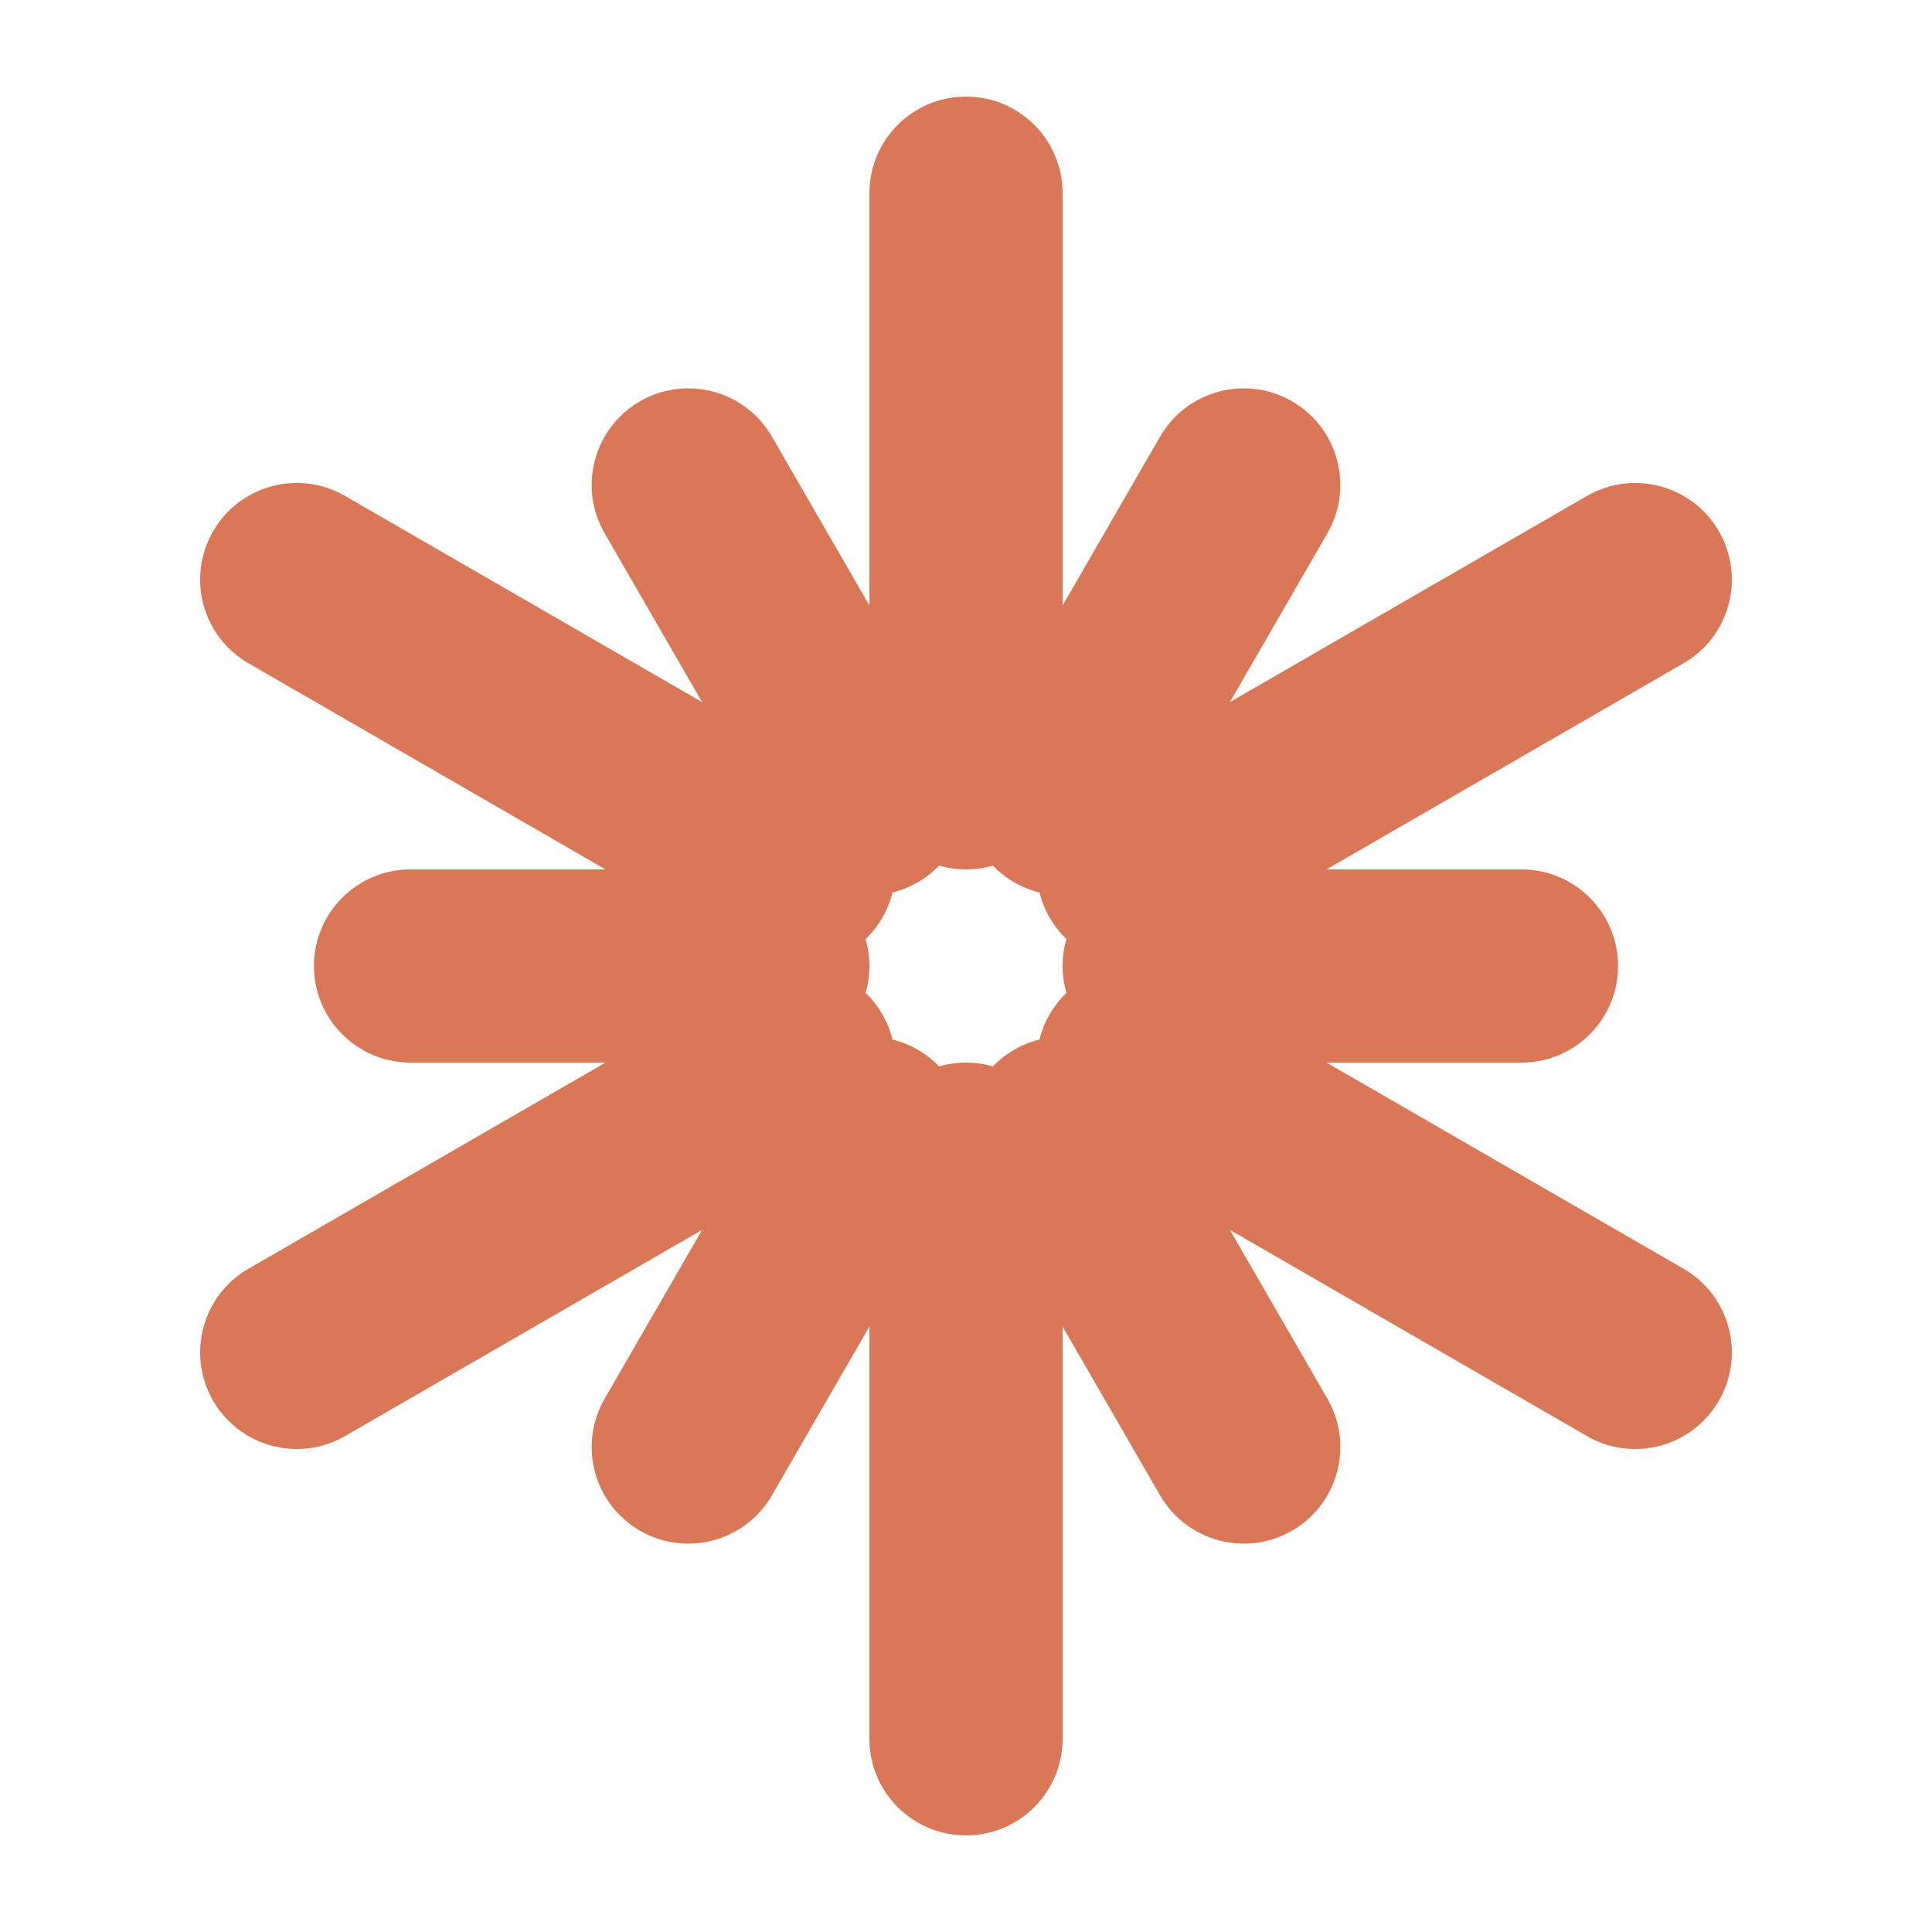
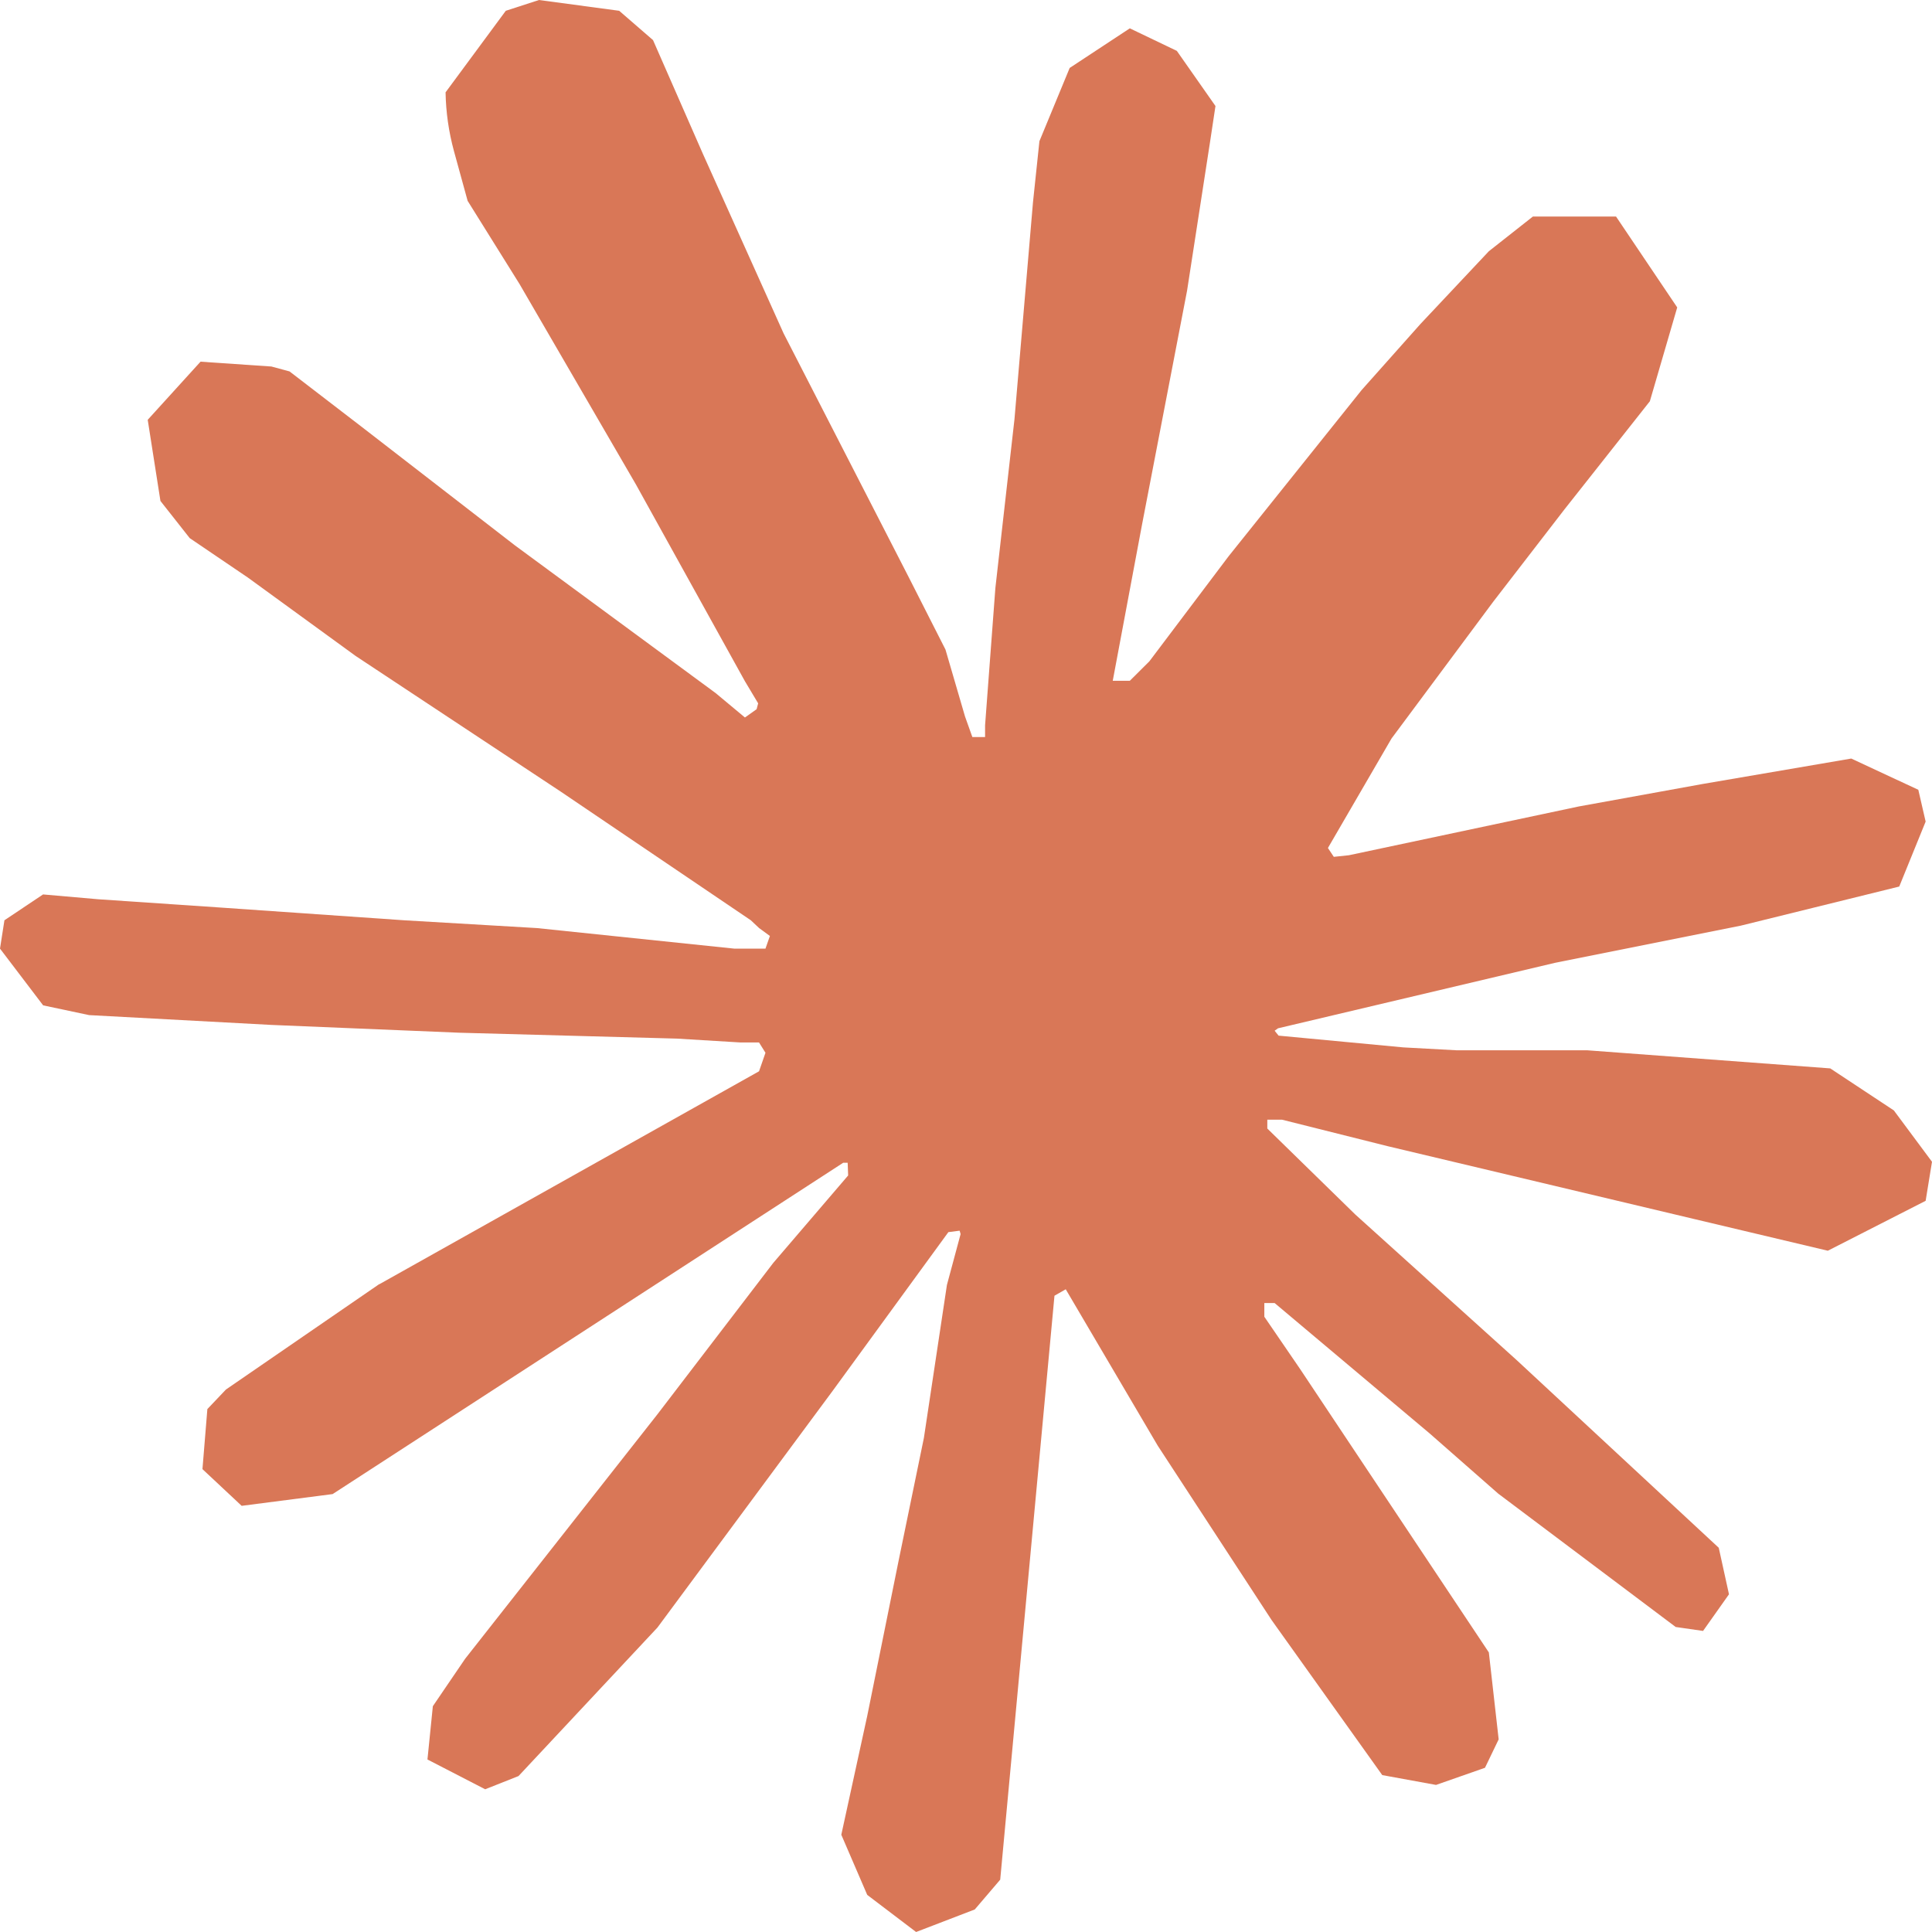
- <svg xmlns="http://www.w3.org/2000/svg" width="16" height="16" viewBox="0 0 16 16">
-   <g fill="#D97757">
-     <rect x="7.2" y="0.8" width="1.6" height="6.4" rx="0.8" transform="rotate(0 8 8)" />
-     <rect x="7.2" y="2.6" width="1.6" height="4.6" rx="0.8" transform="rotate(30 8 8)" />
-     <rect x="7.2" y="0.8" width="1.6" height="6.4" rx="0.8" transform="rotate(60 8 8)" />
-     <rect x="7.2" y="2.6" width="1.6" height="4.6" rx="0.8" transform="rotate(90 8 8)" />
-     <rect x="7.2" y="0.8" width="1.6" height="6.4" rx="0.8" transform="rotate(120 8 8)" />
-     <rect x="7.2" y="2.6" width="1.6" height="4.6" rx="0.8" transform="rotate(150 8 8)" />
-     <rect x="7.2" y="0.8" width="1.6" height="6.4" rx="0.8" transform="rotate(180 8 8)" />
-     <rect x="7.2" y="2.6" width="1.6" height="4.6" rx="0.8" transform="rotate(210 8 8)" />
-     <rect x="7.2" y="0.8" width="1.6" height="6.4" rx="0.8" transform="rotate(240 8 8)" />
-     <rect x="7.2" y="2.6" width="1.6" height="4.6" rx="0.8" transform="rotate(270 8 8)" />
-     <rect x="7.2" y="0.8" width="1.6" height="6.4" rx="0.8" transform="rotate(300 8 8)" />
-     <rect x="7.2" y="2.6" width="1.6" height="4.6" rx="0.8" transform="rotate(330 8 8)" />
-   </g>
+ <svg xmlns="http://www.w3.org/2000/svg" height="1em" style="flex:none;line-height:1" viewBox="0 0 24 24" width="1em">
+   <path d="M4.709 15.955l4.72-2.647.08-.23-.08-.128H9.2l-.79-.048-2.698-.073-2.339-.097-2.266-.122-.571-.121L0 11.784l.055-.352.48-.321.686.06 1.52.103 2.278.158 1.652.097 2.449.255h.389l.055-.157-.134-.098-.103-.097-2.358-1.596-2.552-1.688-1.336-.972-.724-.491-.364-.462-.158-1.008.656-.722.881.06.225.061.893.686 1.908 1.476 2.491 1.833.365.304.145-.103.019-.073-.164-.274-1.355-2.446-1.446-2.49-.644-1.032-.17-.619a2.97 2.97 0 01-.104-.729L6.283.134 6.696 0l.996.134.42.364.62 1.414 1.002 2.229 1.555 3.03.456.898.243.832.091.255h.158V9.01l.128-1.706.237-2.095.23-2.695.08-.76.376-.91.747-.492.584.28.48.685-.067.444-.286 1.851-.559 2.903-.364 1.942h.212l.243-.242.985-1.306 1.652-2.064.73-.82.85-.904.547-.431h1.033l.76 1.129-.34 1.166-1.064 1.347-.881 1.142-1.264 1.7-.79 1.36.073.11.188-.02 2.856-.606 1.543-.28 1.841-.315.833.388.091.395-.328.807-1.969.486-2.309.462-3.439.813-.042.03.049.061 1.549.146.662.036h1.622l3.02.225.79.522.474.638-.079.485-1.215.62-1.64-.389-3.829-.91-1.312-.329h-.182v.11l1.093 1.068 2.006 1.81 2.509 2.33.127.578-.322.455-.34-.049-2.205-1.657-.851-.747-1.926-1.62h-.128v.17l.444.649 2.345 3.521.122 1.08-.17.353-.608.213-.668-.122-1.374-1.925-1.415-2.167-1.143-1.943-.14.08-.674 7.254-.316.37-.729.28-.607-.461-.322-.747.322-1.476.389-1.924.315-1.53.286-1.9.17-.632-.012-.042-.14.018-1.434 1.967-2.18 2.945-1.726 1.845-.414.164-.717-.37.067-.662.401-.589 2.388-3.036 1.44-1.882.93-1.086-.006-.158h-.055L4.132 18.56l-1.13.146-.487-.456.061-.746.231-.243 1.908-1.312-.006.006z" fill="#D97757" fill-rule="nonzero" />
</svg>
